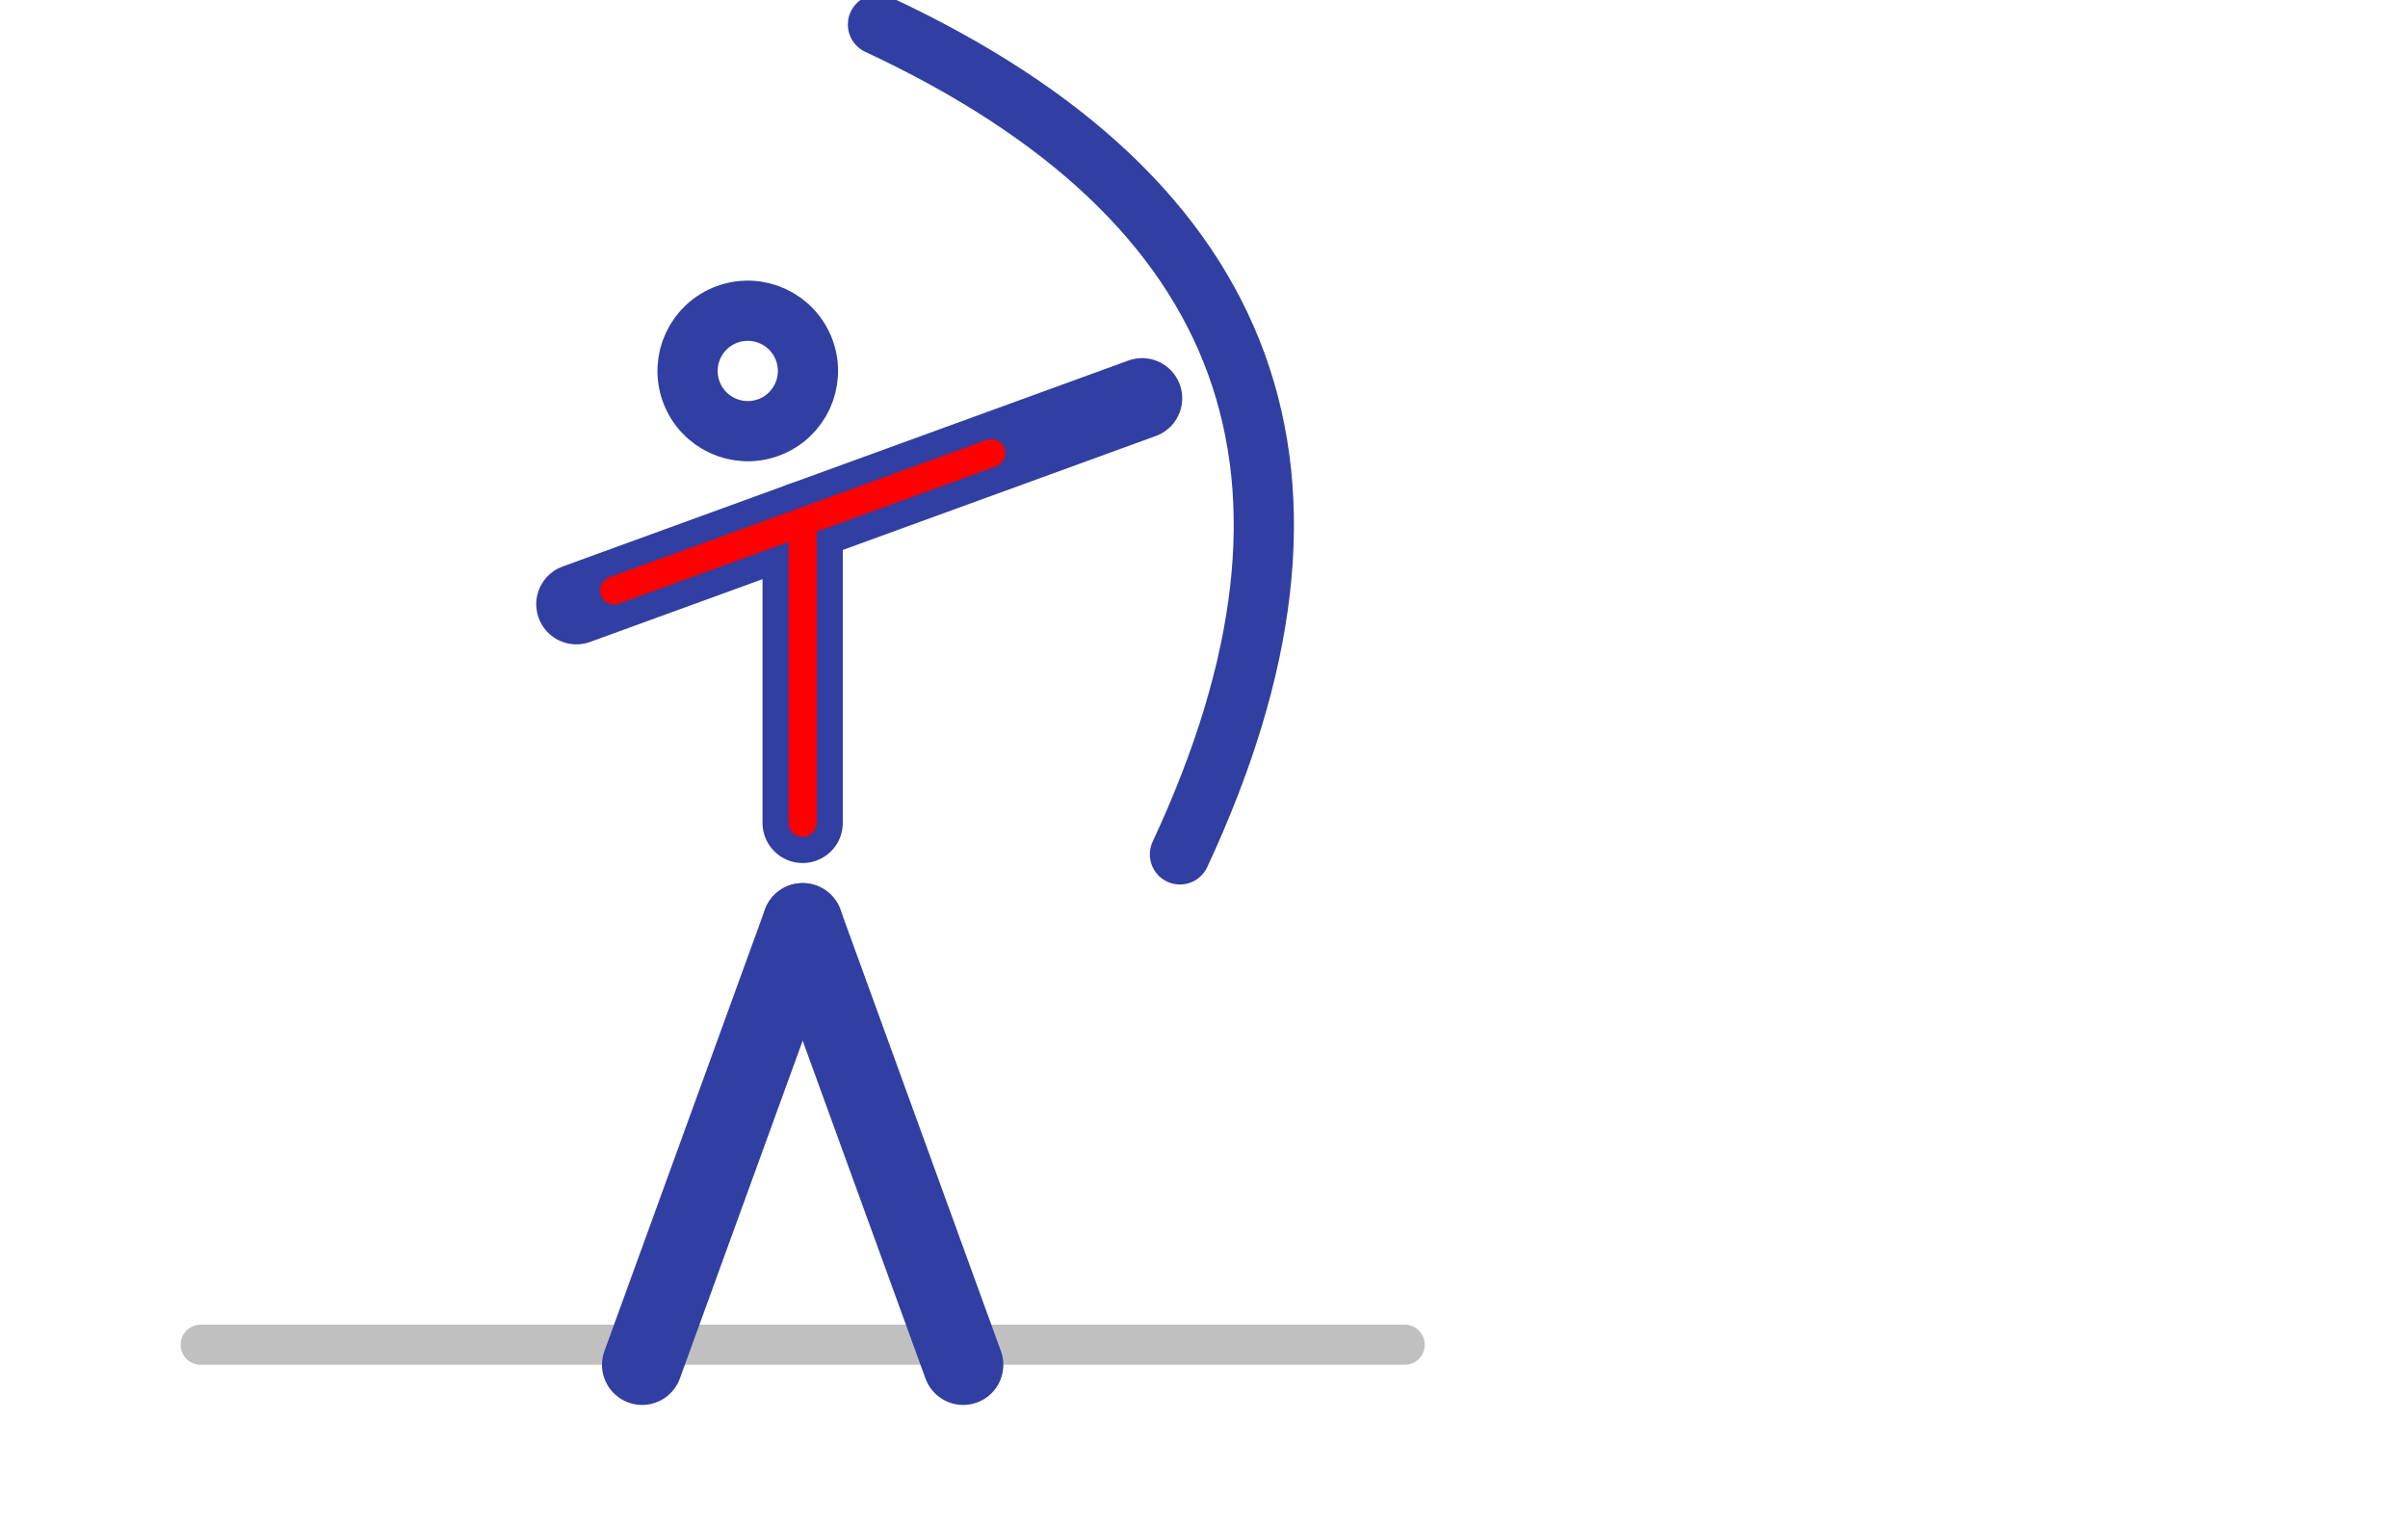
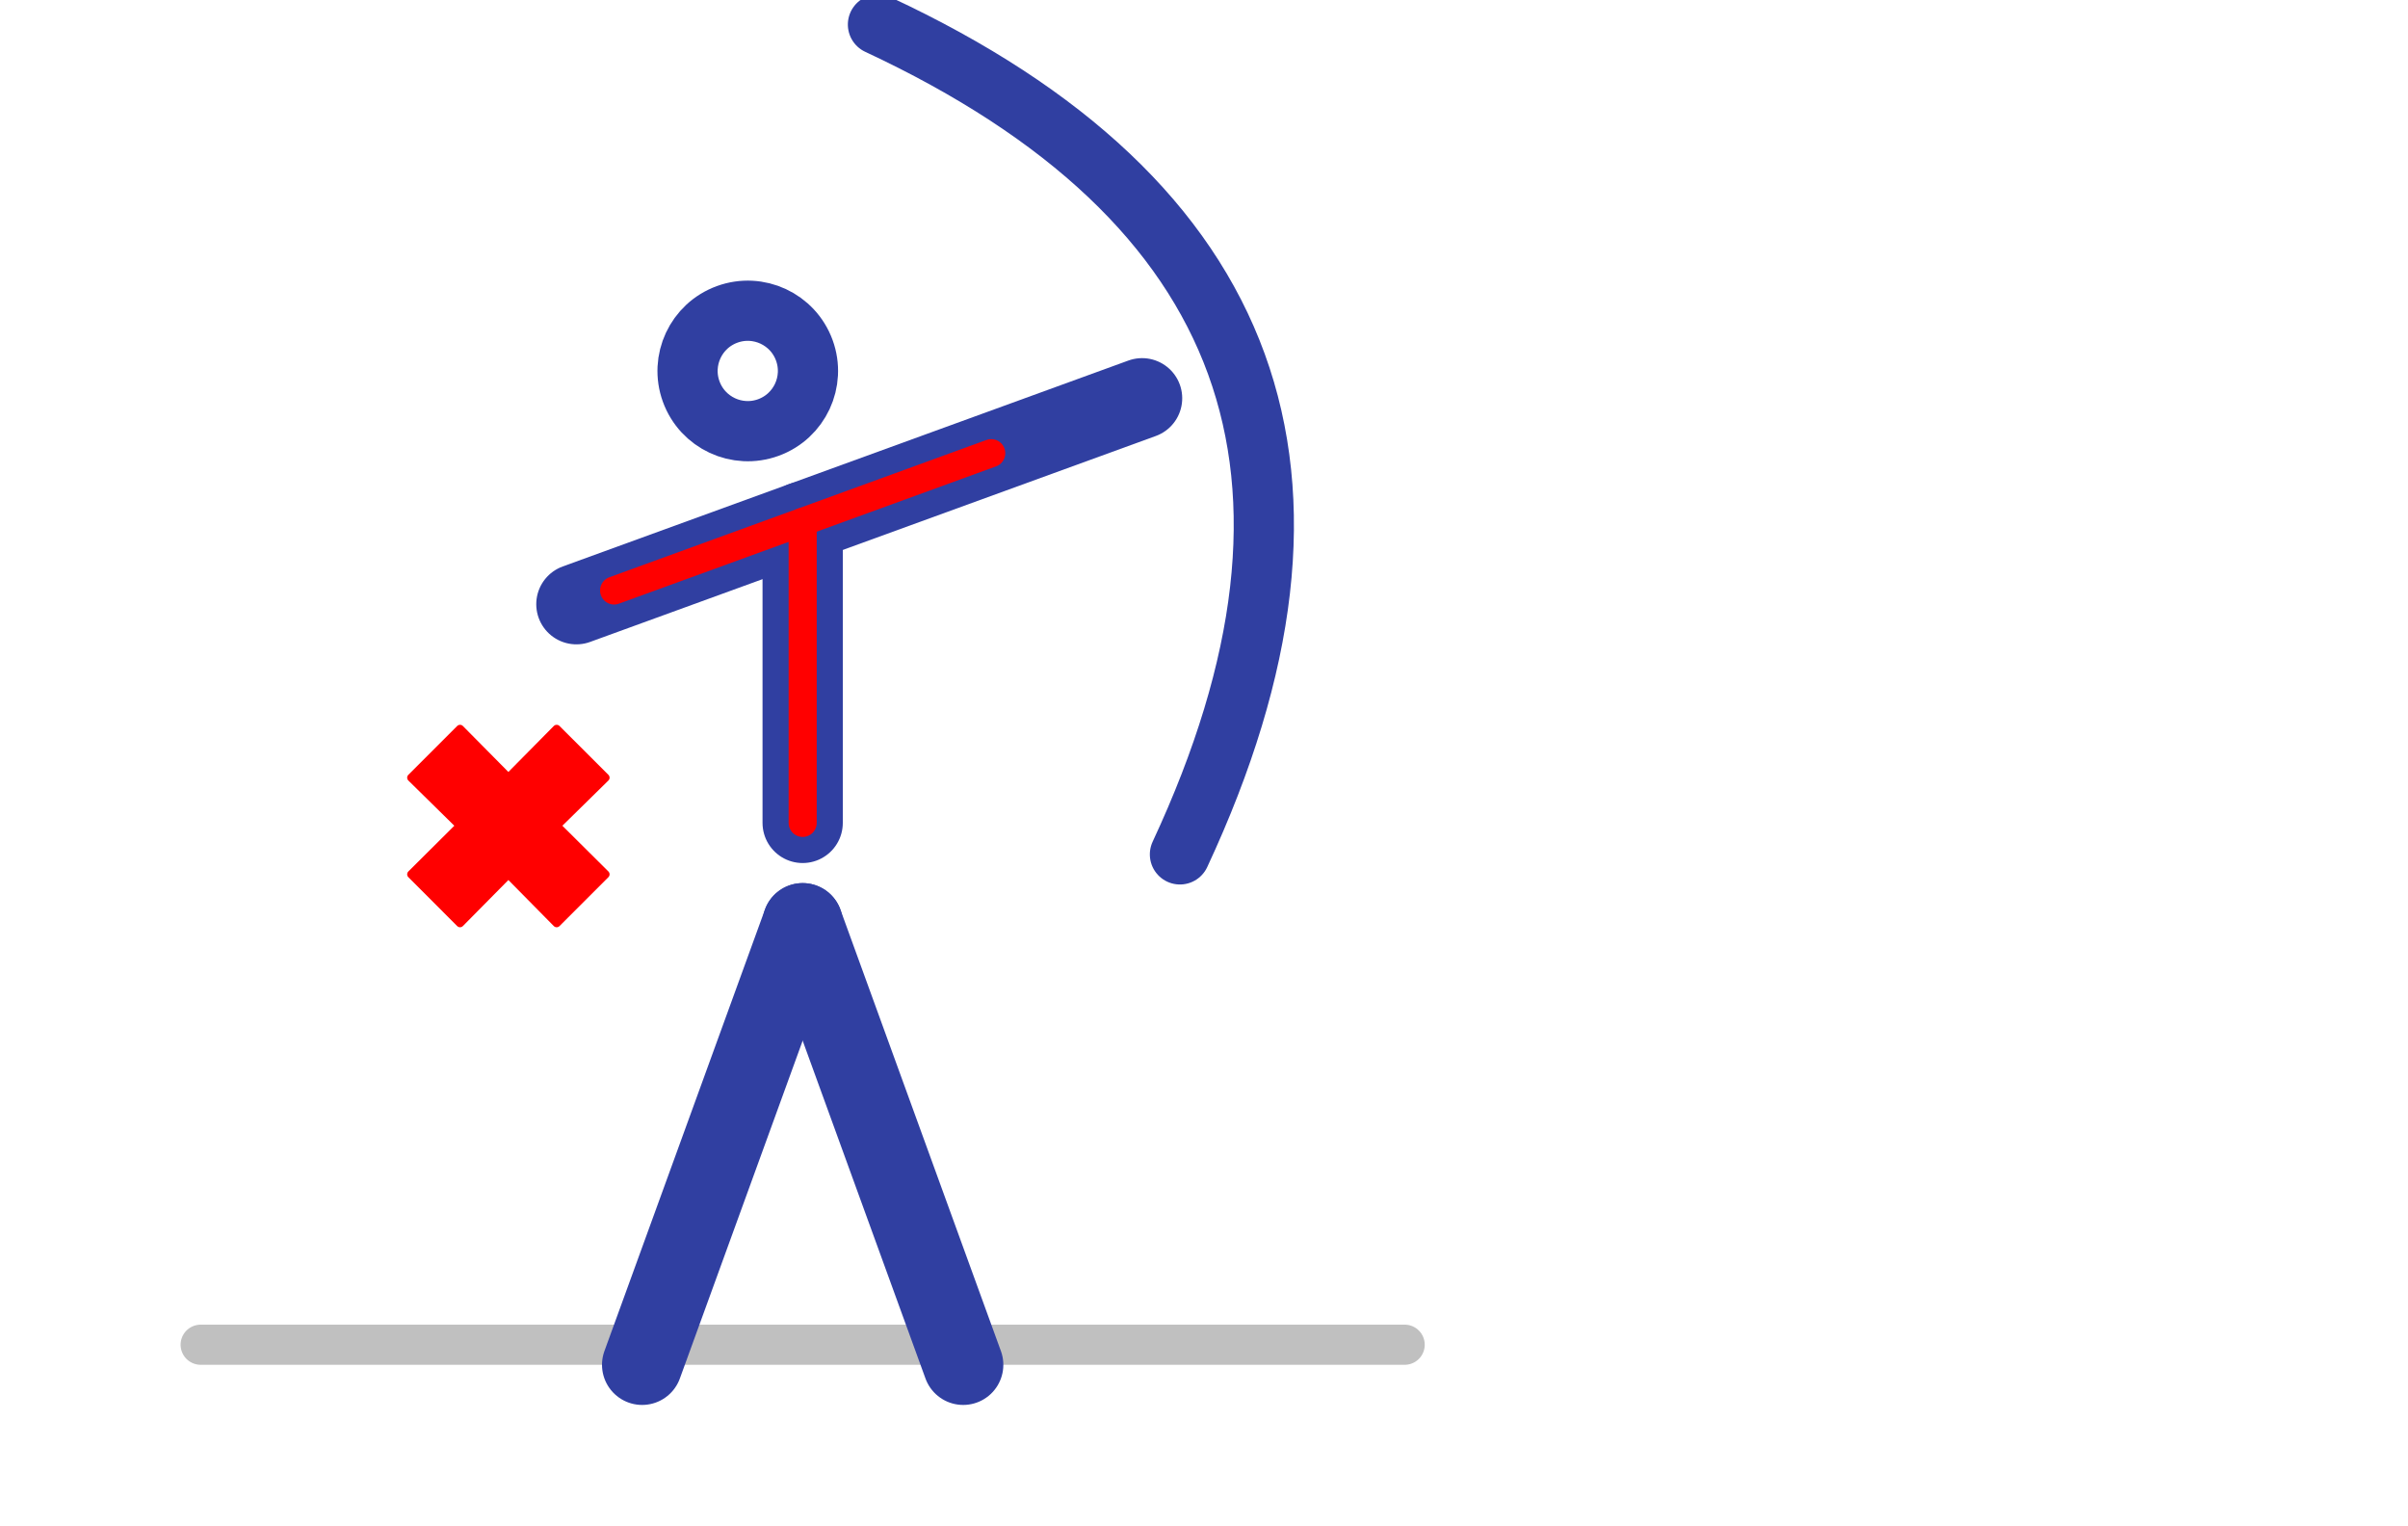
<svg xmlns="http://www.w3.org/2000/svg" viewBox="200 120 600 380">
  <g stroke="#303fa1" stroke-width="20px" fill="none" stroke-linecap="round" stroke-linejoin="round">
    <line x1="400" y1="250" x2="400" y2="325" />
    <g transform="rotate(-20, 400,250)">
      <circle cx="400" cy="210" r="15" stroke-width="15px" />
      <line x1="340" y1="250" x2="490" y2="250" />
      <line x1="350" y1="250" x2="450" y2="250" stroke="red" stroke-width="7px" />
      <path d="M460,140 Q570,250 460,360 " stroke-width="15px" />
    </g>
    <line x1="400" y1="250" x2="400" y2="325" stroke="red" stroke-width="7px" />
    <g transform="rotate(0, 360,455)">
      <line x1="250" y1="455" x2="550" y2="455" stroke="silver" stroke-width="10px" />
    </g>
    <line x1="400" y1="350" x2="440" y2="460" />
    <line x1="400" y1="350" x2="360" y2="460" />
+     <text x="300" y="350" font-size="70" fill="red" stroke="red" stroke-width="2px">✖</text>
  </g>
</svg>
